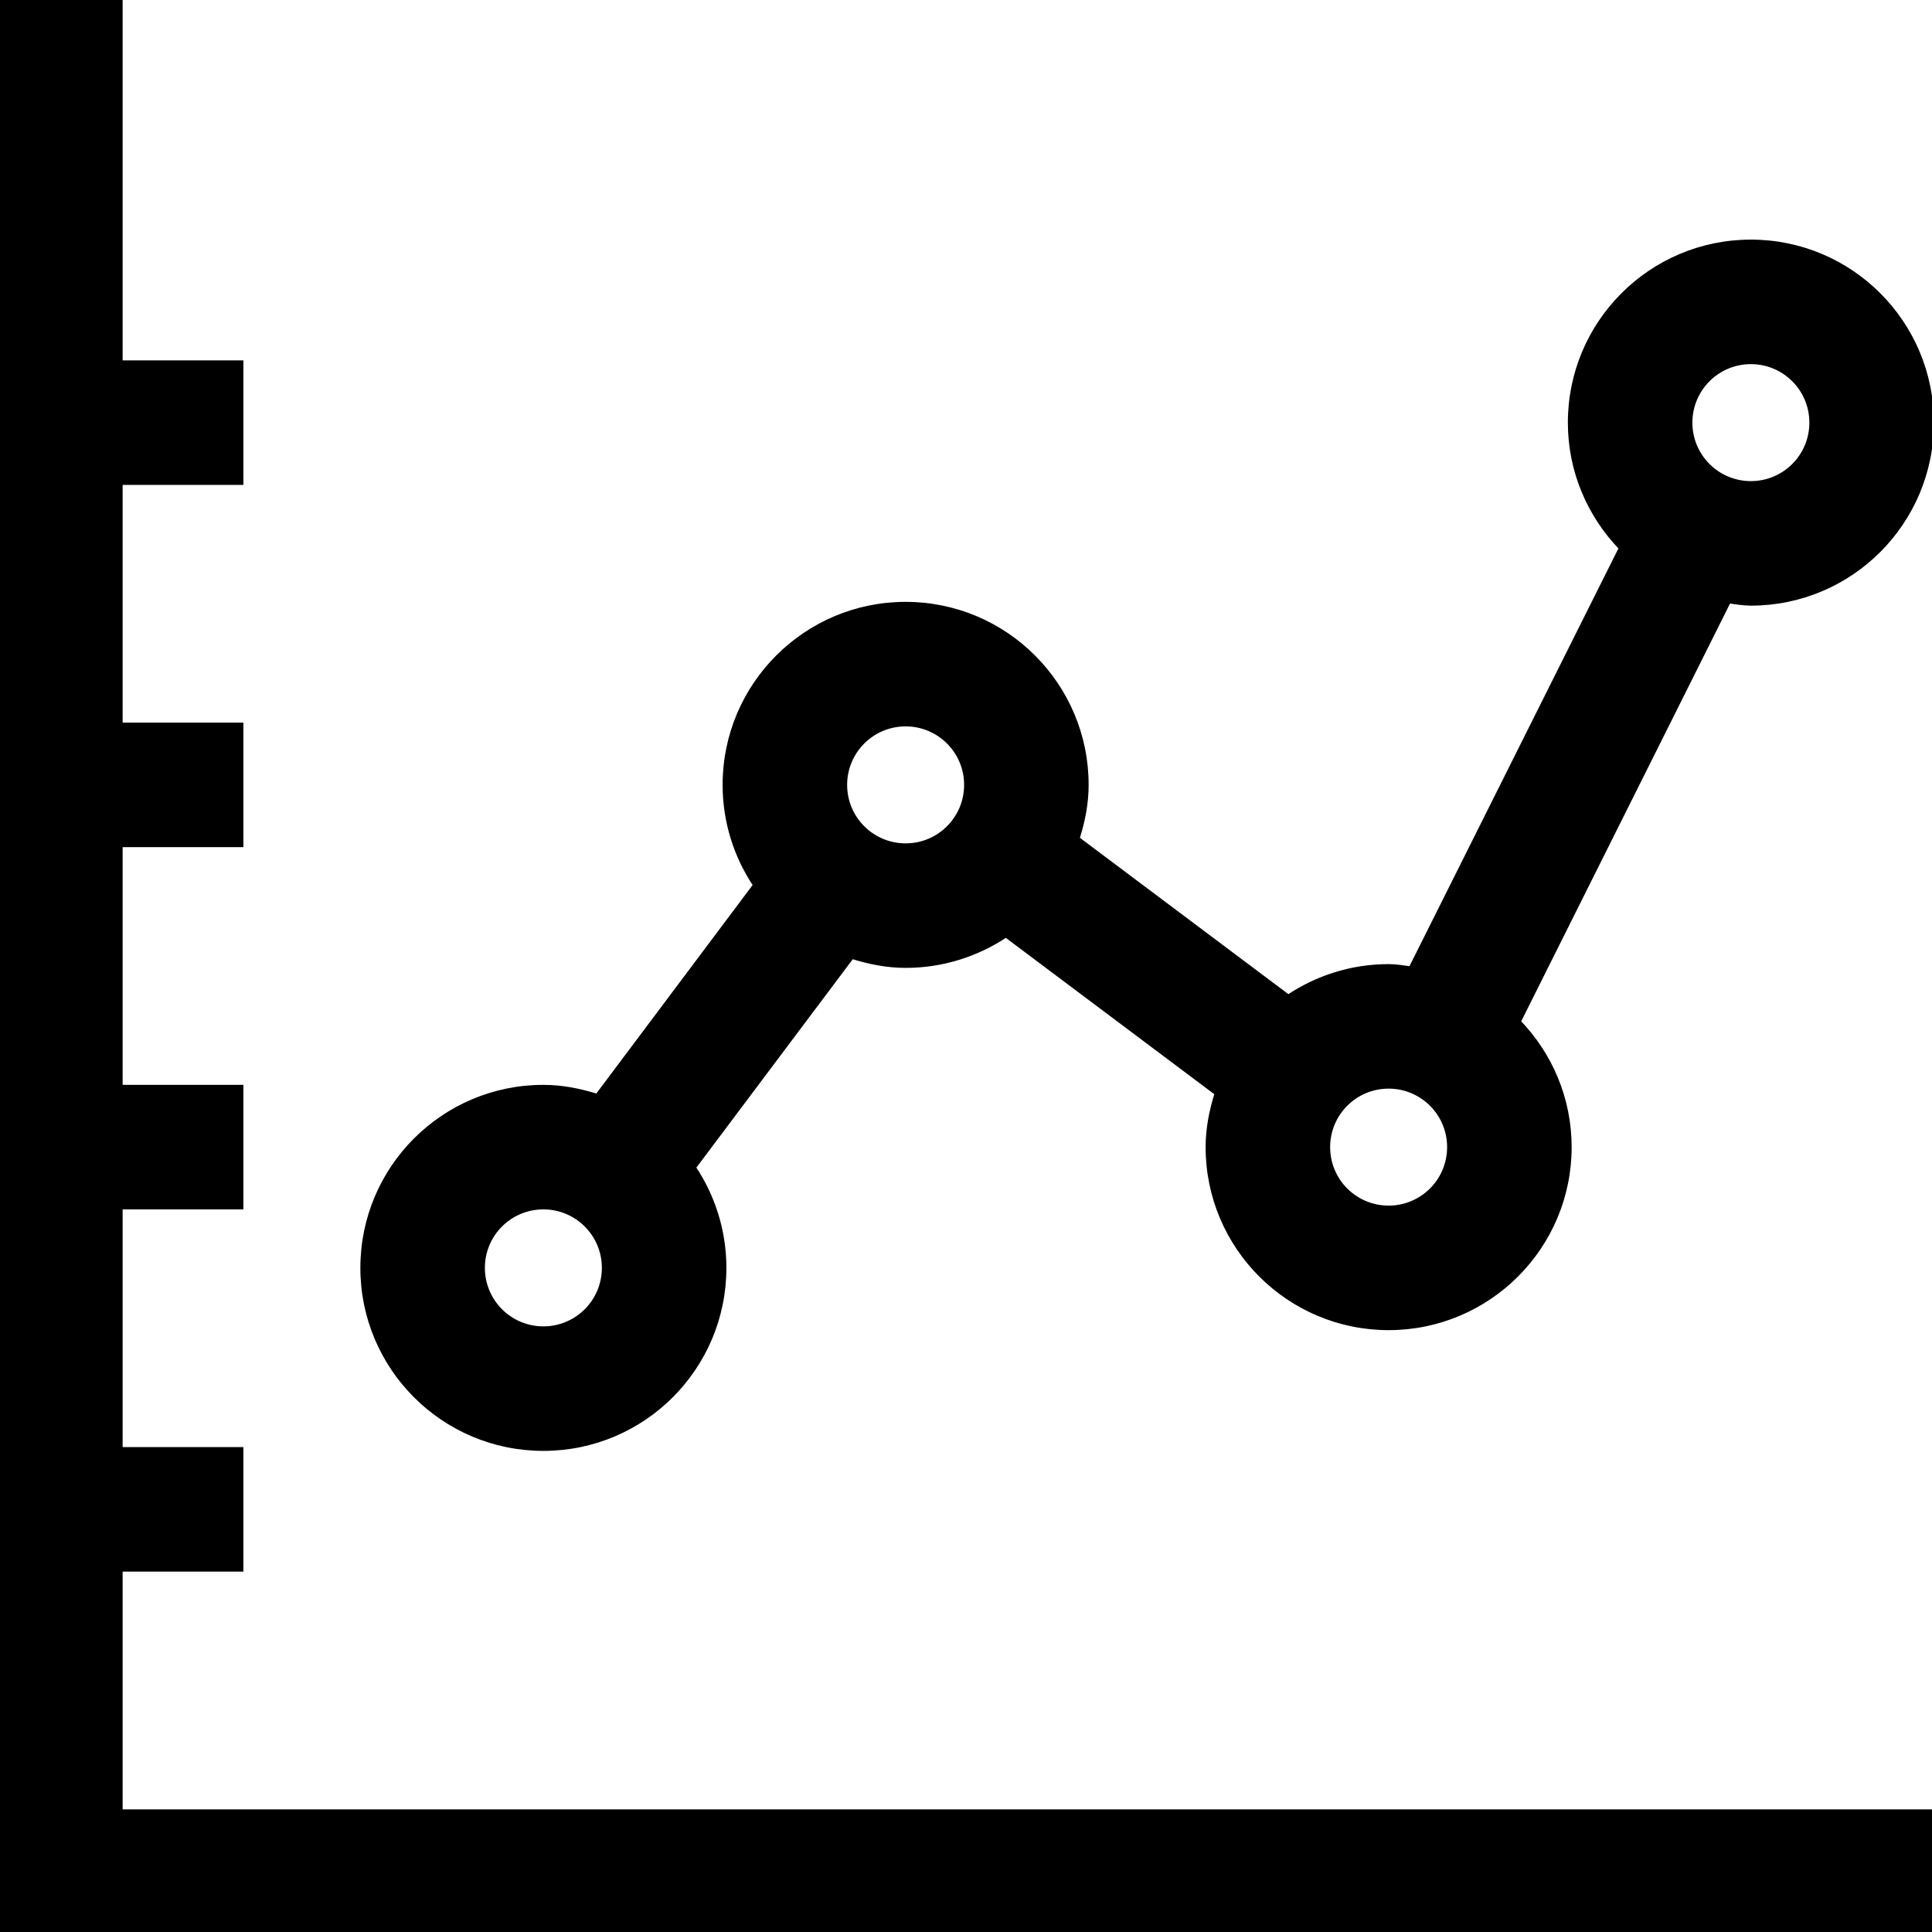
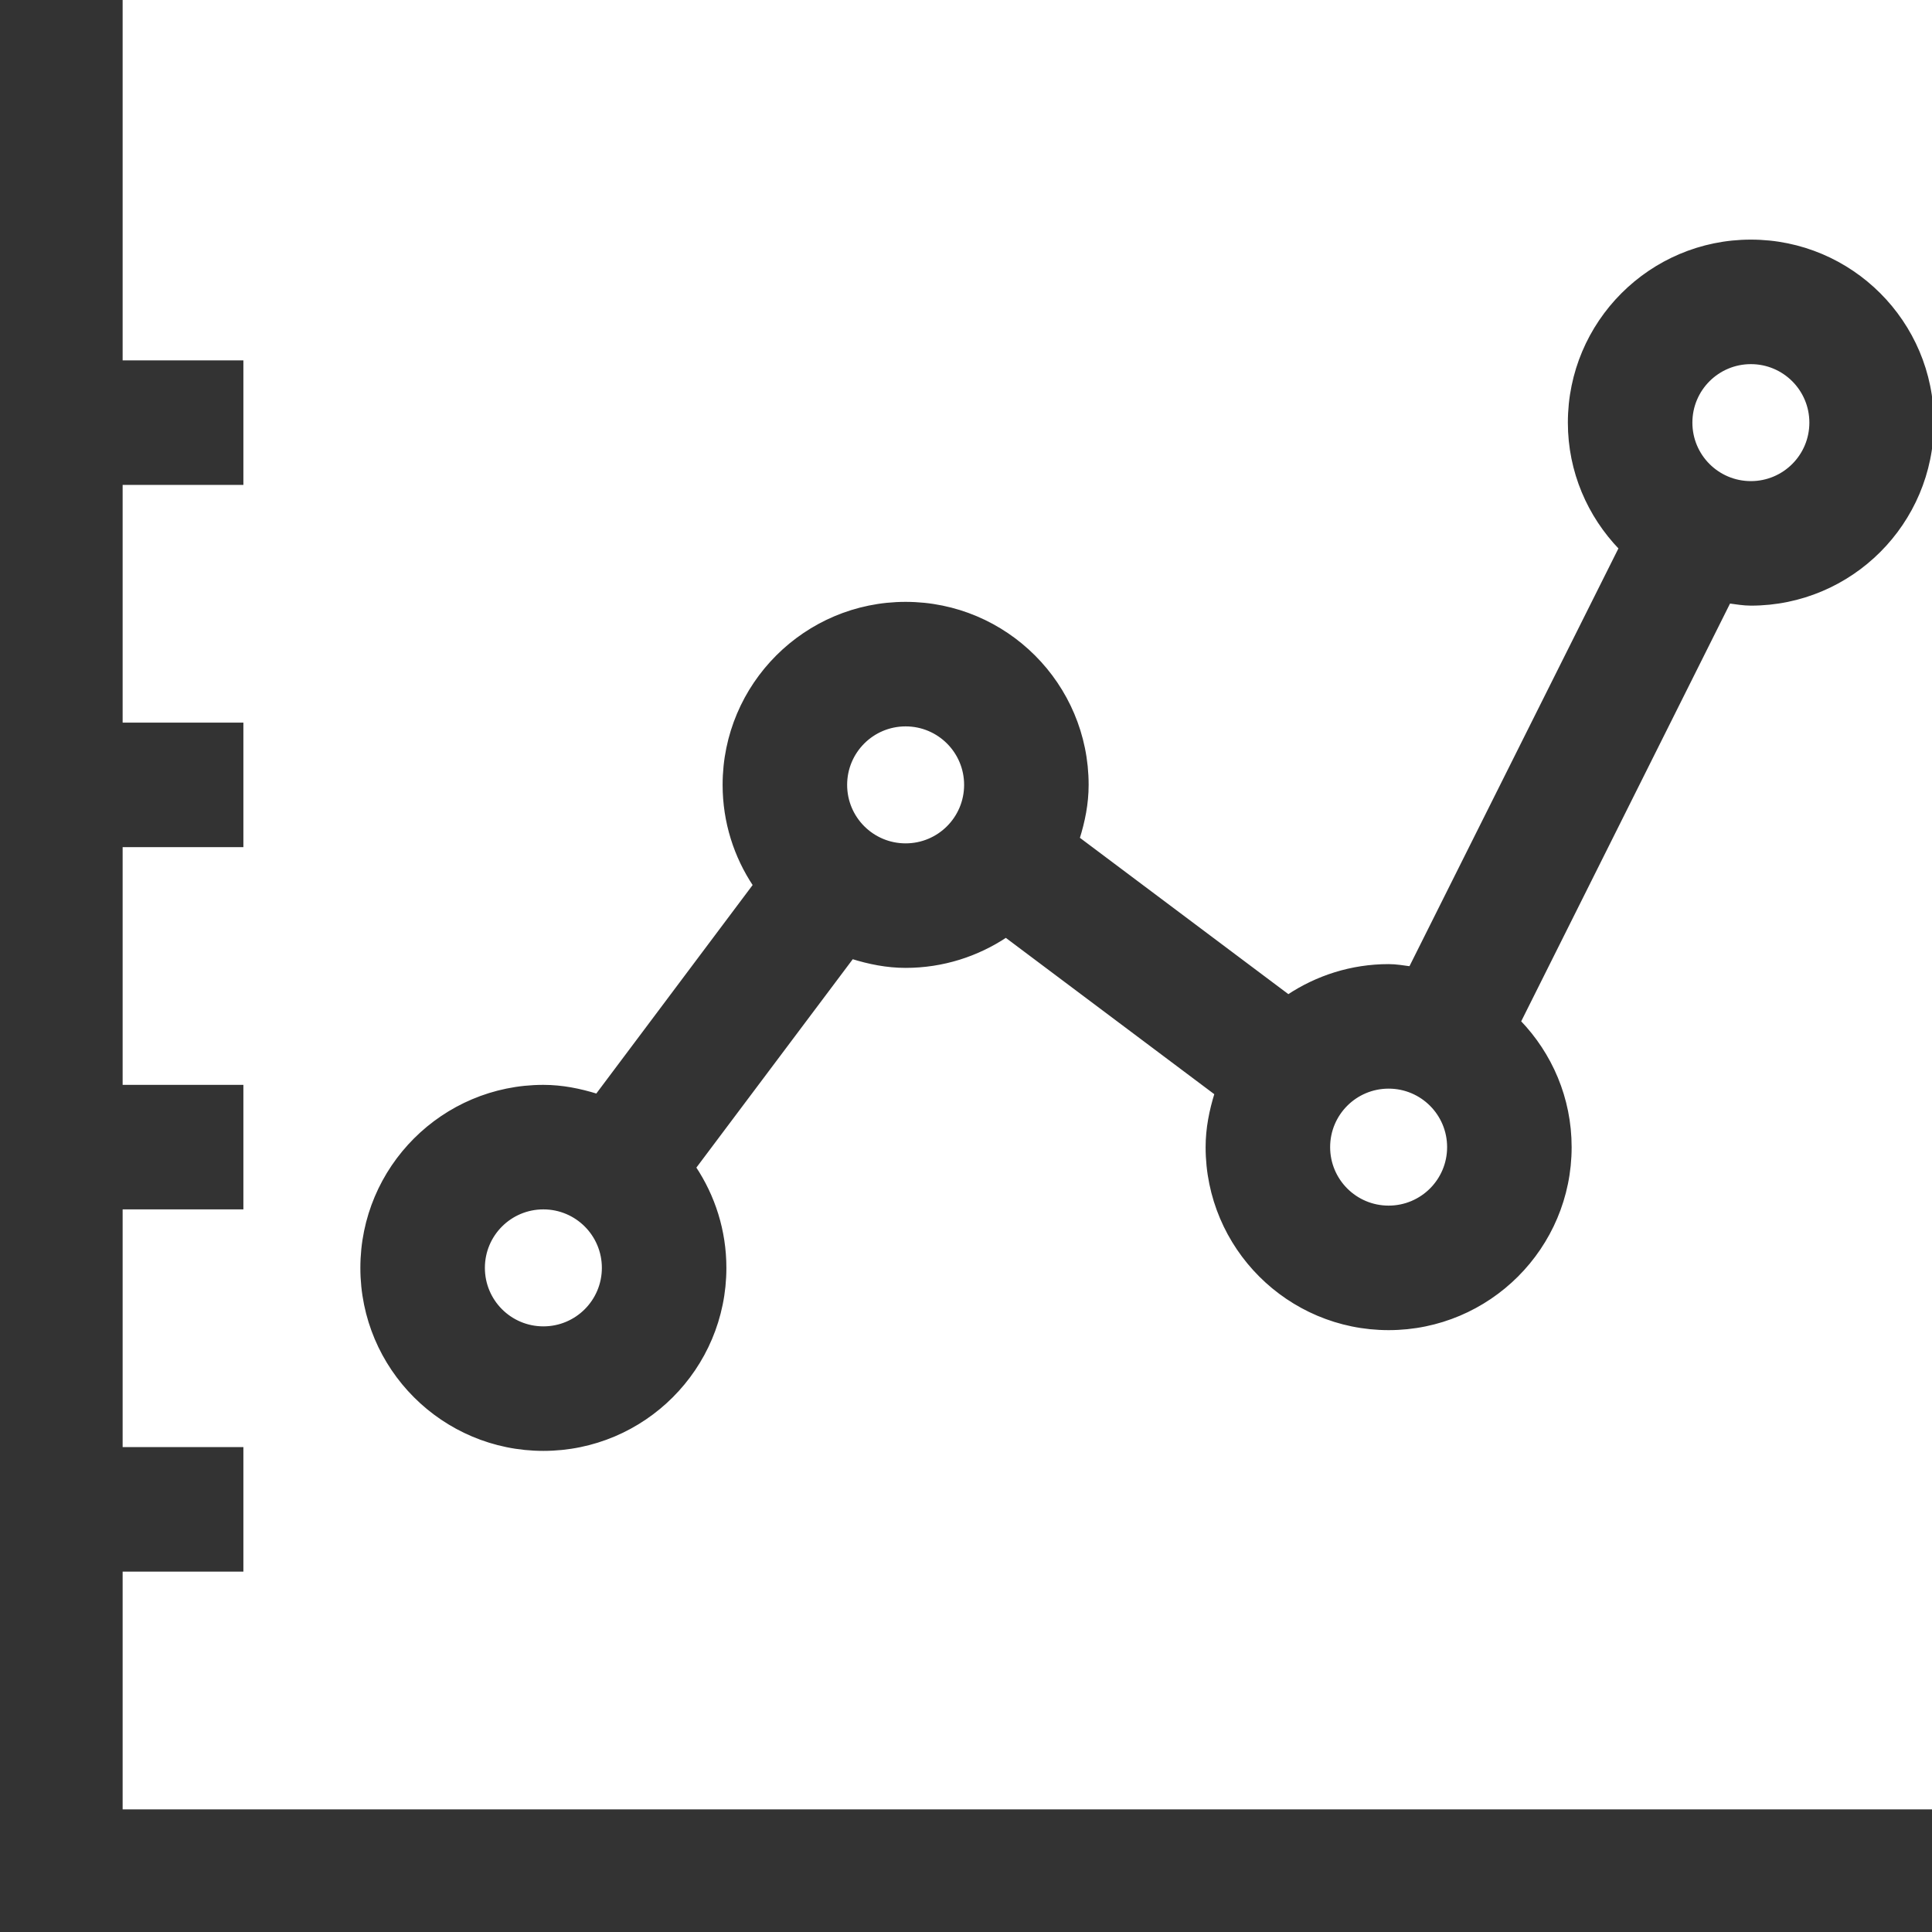
<svg xmlns="http://www.w3.org/2000/svg" version="1.1" id="Layer_1" x="0px" y="0px" width="512px" height="512px" viewBox="0 0 512 512" enable-background="new 0 0 512 512" xml:space="preserve">
-   <path d="M32,480h480v32H0V0h32v96h32v32H32v64h32v32H32v64h32v32H32v64h32v32H32V480z M96,336c0-26.5,21.484-48,48-48            c4.984,0,9.688,0.969,14.219,2.375l41.844-55.813C194.984,226.969,192,217.813,192,208c0-26.5,21.5-48,48-48s48,21.5,48,48            c0,5-0.969,9.688-2.391,14.219l55.797,41.844C349.031,259,358.156,256,368,256c2,0,3.875,0.344,5.813,0.594L429.5,145.25            c-8.313-8.625-13.5-20.313-13.5-33.25c0-26.5,21.5-48,48-48s48,21.5,48,48s-21.5,48-48,48c-2,0-3.875-0.344-5.813-0.594            L402.531,270.75C410.844,279.375,416,291.063,416,304c0,26.5-21.5,48-48,48s-48-21.5-48-48c0-4.969,0.969-9.688,2.375-14.219            l-55.797-41.844C258.969,253,249.828,256,240,256c-4.984,0-9.688-0.969-14.203-2.375l-41.859,55.781            C189.016,317.031,192,326.156,192,336c0,26.5-21.484,48-48,48S96,362.5,96,336z M448,112c0,8.844,7.156,16,16,16s16-7.156,16-16            s-7.156-16-16-16S448,103.156,448,112z M352,304c0,8.844,7.156,16,16,16s16-7.156,16-16s-7.156-16-16-16S352,295.156,352,304z            M224,208c0,8.844,7.156,16,16,16s16-7.156,16-16s-7.156-16-16-16S224,199.156,224,208z M128,336c0,8.844,7.156,16,16,16            s16-7.156,16-16s-7.156-16-16-16S128,327.156,128,336z" fill="black" stroke="black" />
+   <path d="M32,480h480v32H0V0h32v96h32v32H32v64h32v32H32v64h32v32H32v64h32v32H32V480z M96,336c0-26.5,21.484-48,48-48            c4.984,0,9.688,0.969,14.219,2.375l41.844-55.813C194.984,226.969,192,217.813,192,208c0-26.5,21.5-48,48-48s48,21.5,48,48            c0,5-0.969,9.688-2.391,14.219l55.797,41.844C349.031,259,358.156,256,368,256c2,0,3.875,0.344,5.813,0.594L429.5,145.25            c-8.313-8.625-13.5-20.313-13.5-33.25c0-26.5,21.5-48,48-48s48,21.5,48,48s-21.5,48-48,48c-2,0-3.875-0.344-5.813-0.594            L402.531,270.75C410.844,279.375,416,291.063,416,304c0,26.5-21.5,48-48,48s-48-21.5-48-48c0-4.969,0.969-9.688,2.375-14.219            l-55.797-41.844C258.969,253,249.828,256,240,256c-4.984,0-9.688-0.969-14.203-2.375l-41.859,55.781            C189.016,317.031,192,326.156,192,336c0,26.5-21.484,48-48,48S96,362.5,96,336z M448,112c0,8.844,7.156,16,16,16s16-7.156,16-16            s-7.156-16-16-16S448,103.156,448,112z M352,304c0,8.844,7.156,16,16,16s16-7.156,16-16s-7.156-16-16-16S352,295.156,352,304z            M224,208c0,8.844,7.156,16,16,16s16-7.156,16-16s-7.156-16-16-16S224,199.156,224,208z M128,336c0,8.844,7.156,16,16,16            s16-7.156,16-16s-7.156-16-16-16S128,327.156,128,336z" fill="#333333" stroke="#333333" />
</svg>
